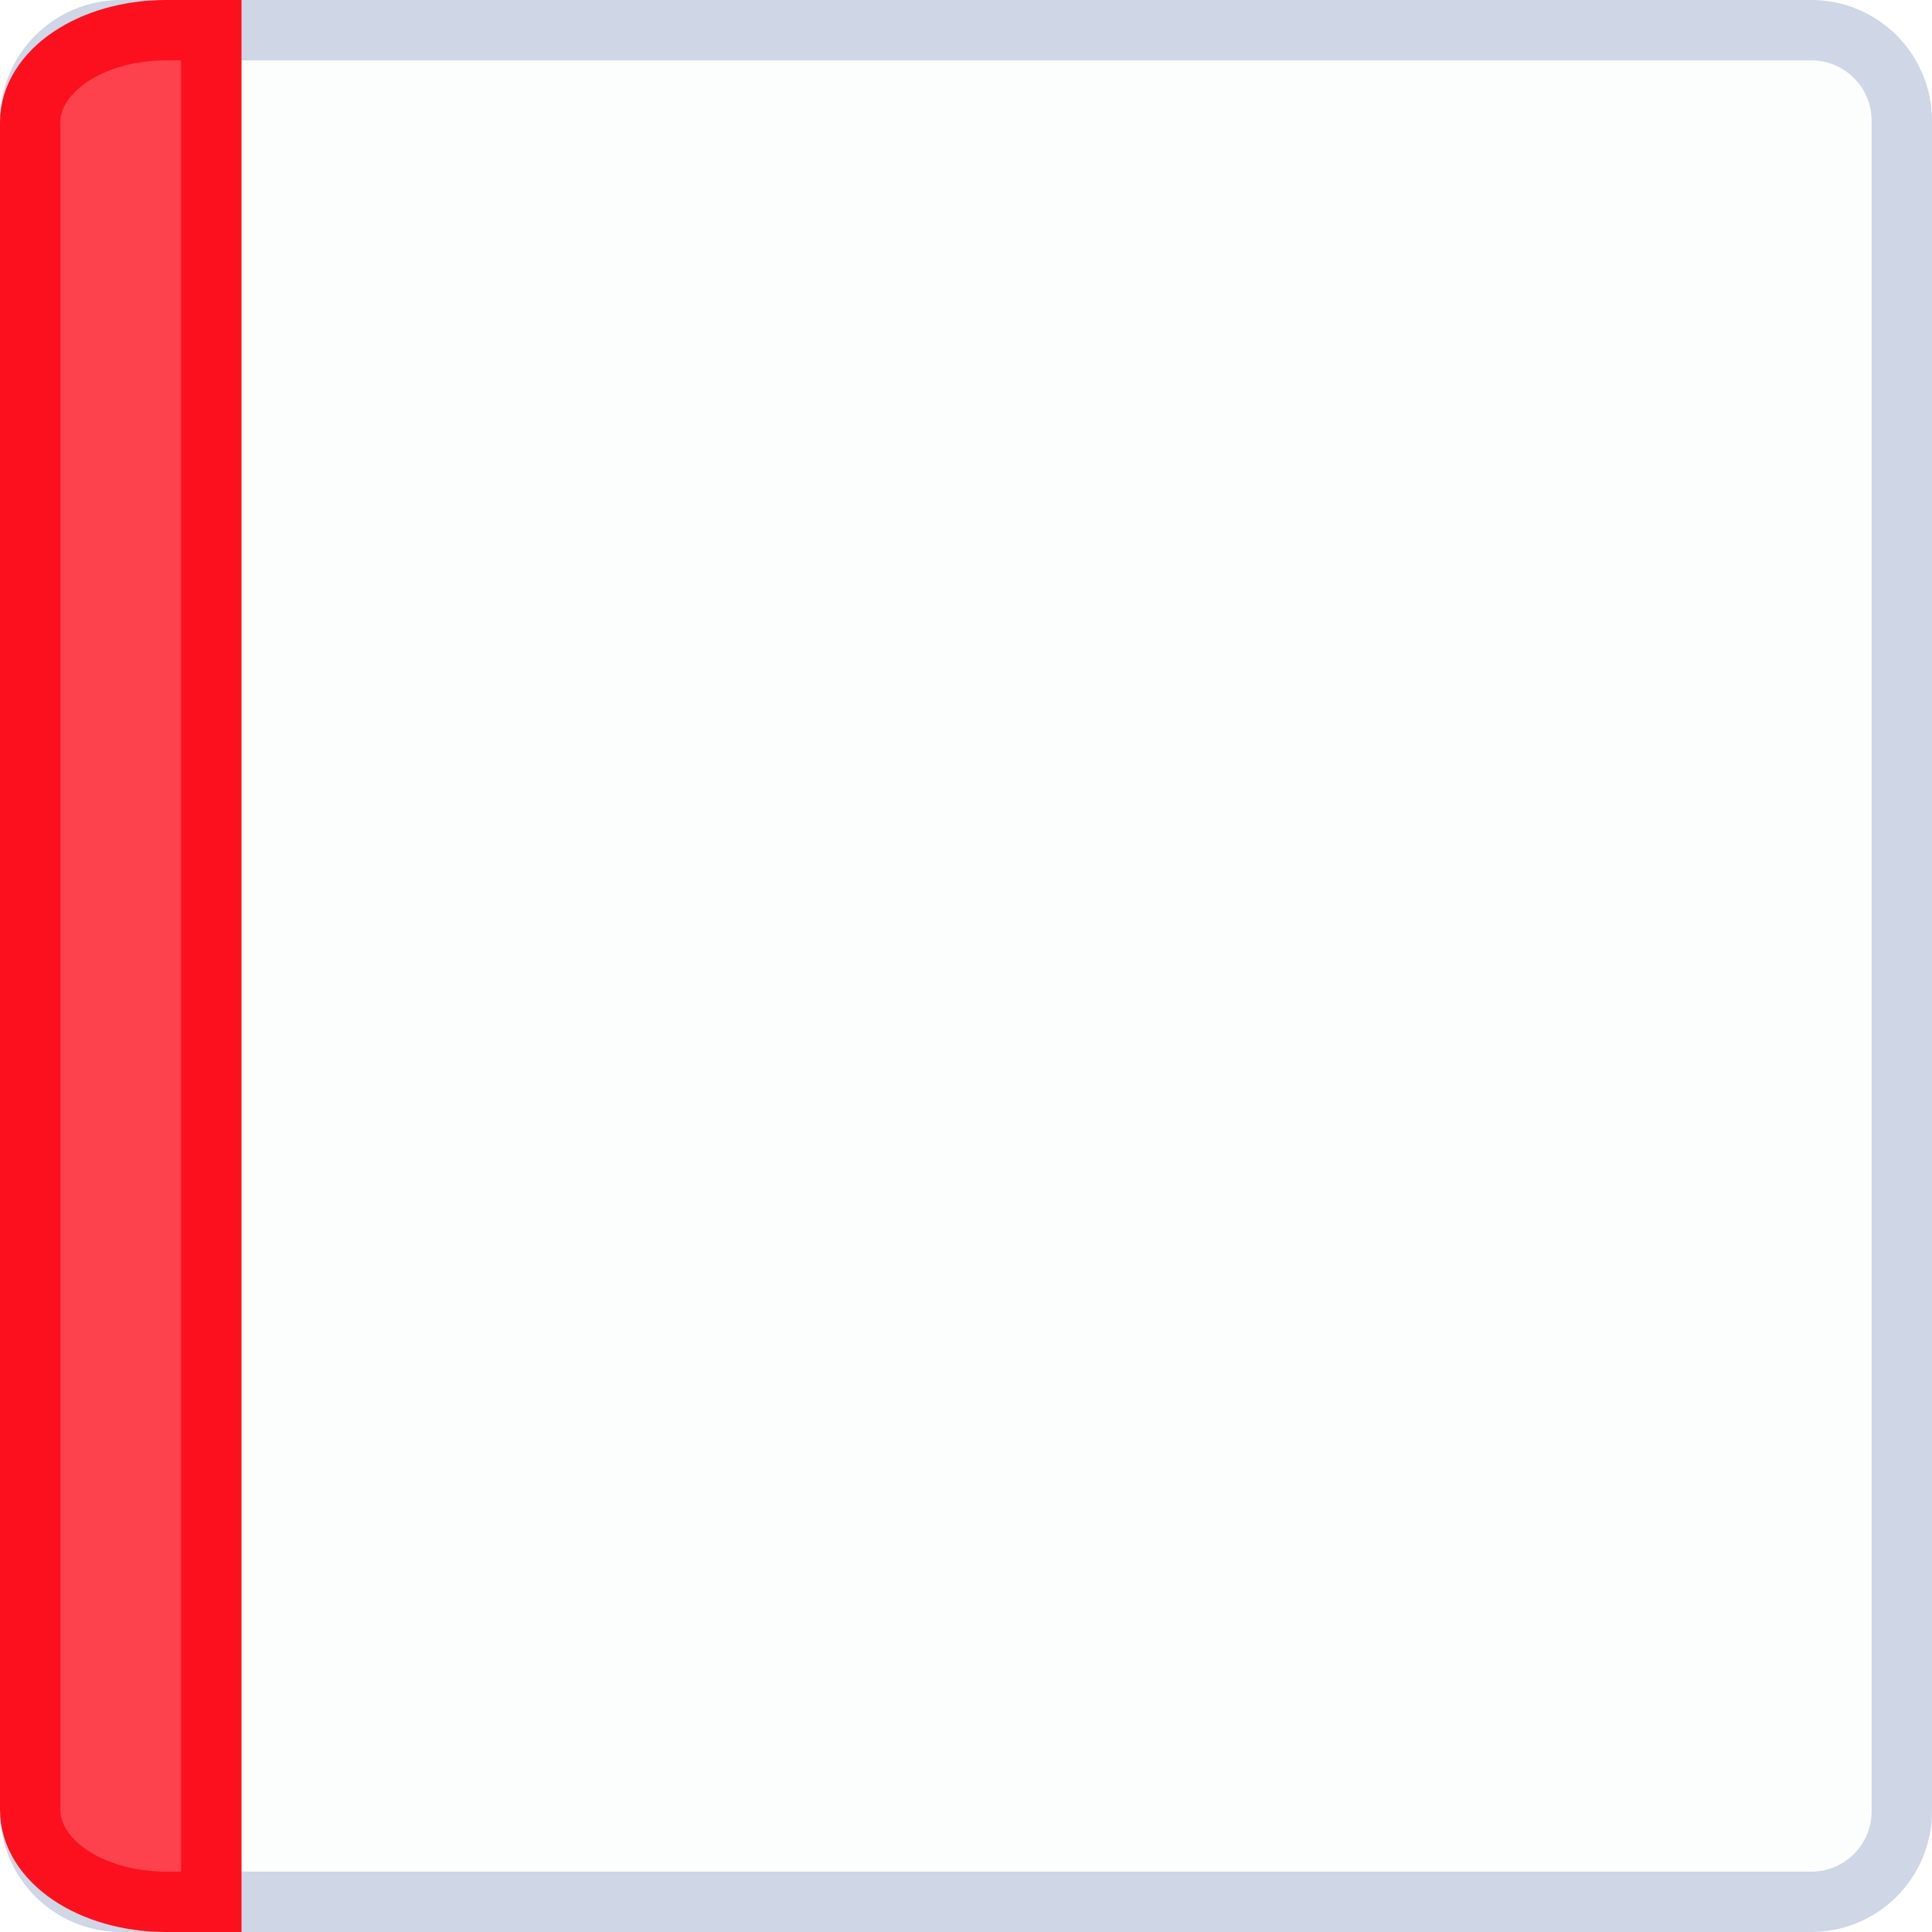
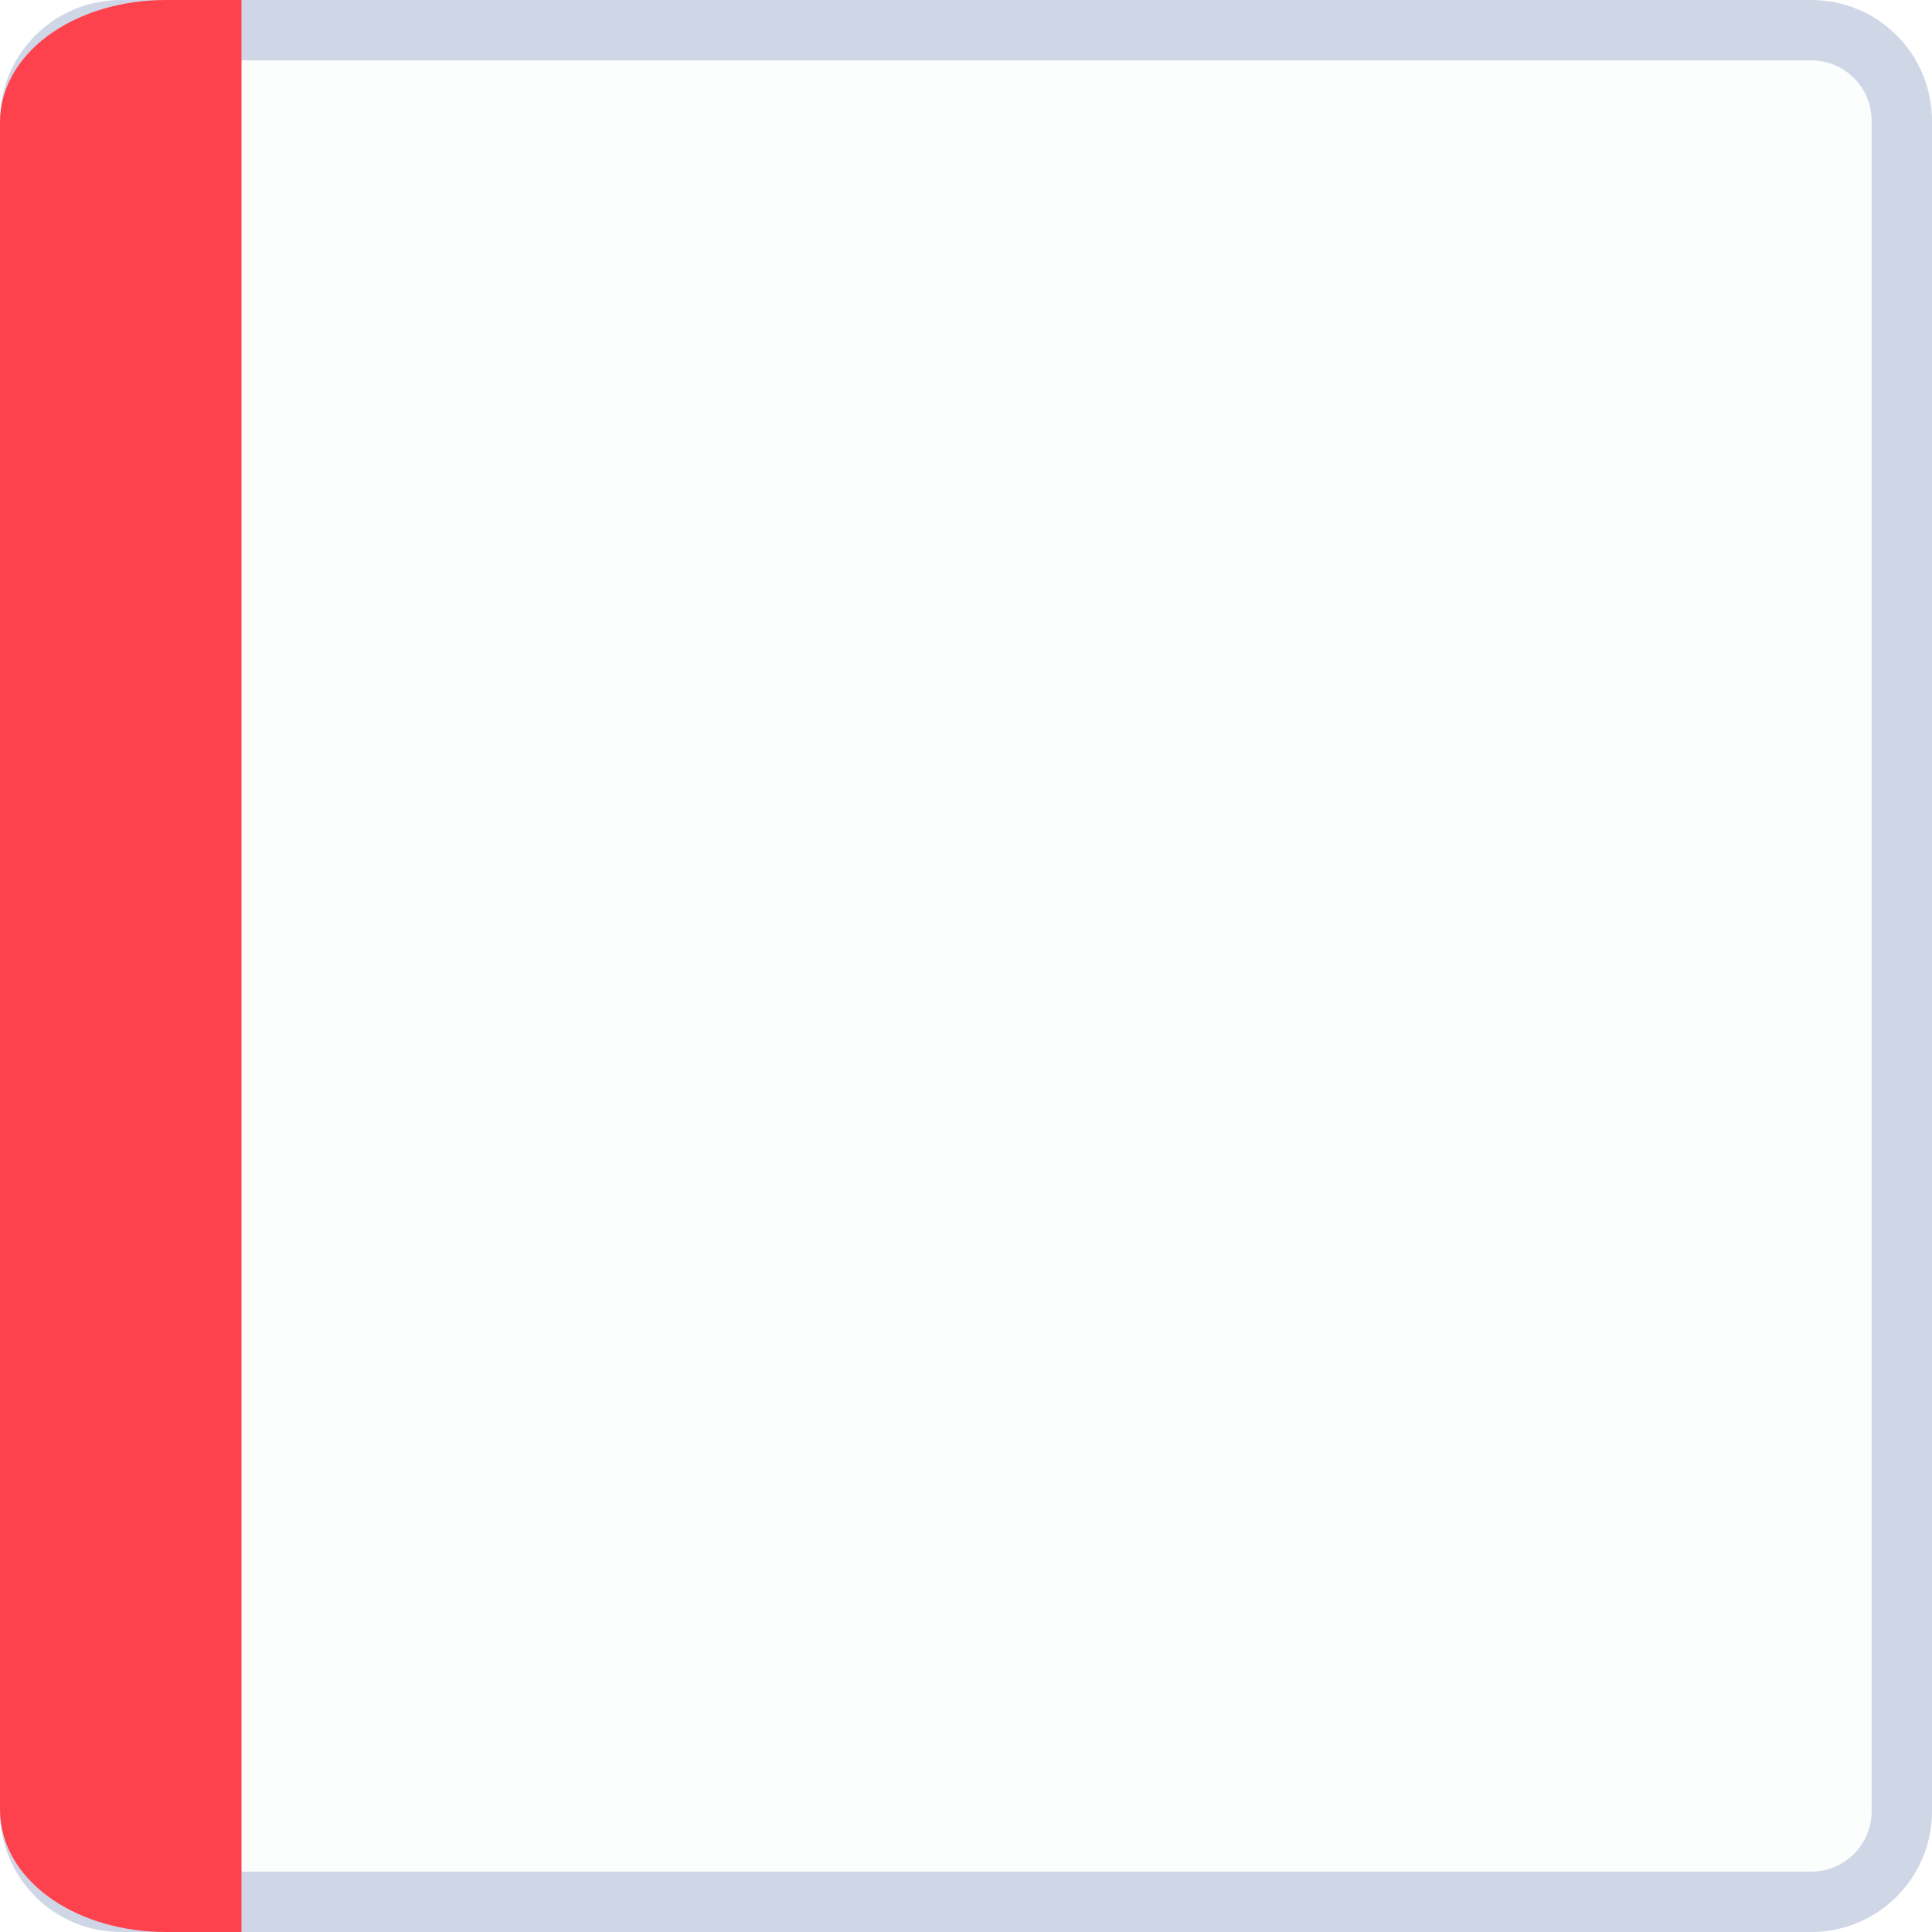
<svg xmlns="http://www.w3.org/2000/svg" width="32" height="32" viewBox="0 0 32 32" id="svg6621" version="1.1">
  <defs id="defs6623" />
  <g id="layer1" transform="translate(0,-1020.362)">
    <rect style="display:inline;opacity:1;fill:#fcfdfd;fill-opacity:1;stroke:#cfd6e6;stroke-width:1;stroke-linecap:round;stroke-linejoin:miter;stroke-miterlimit:4;stroke-dasharray:none;stroke-dashoffset:0;stroke-opacity:1" id="rect4160" width="31" height="31" x="0.5" y="1020.862" rx="1.5" ry="1.5" />
-     <path style="display:inline;opacity:1;fill:#fd424d;fill-opacity:1;stroke:#fc101d;stroke-width:1;stroke-linecap:round;stroke-linejoin:miter;stroke-miterlimit:4;stroke-dasharray:none;stroke-dashoffset:0;stroke-opacity:1" d="m 2.75,1020.862 0.75,0 0,31 -0.75,0 c -1.246,0 -2.25,-0.68 -2.25,-1.526 l 0,-27.948 c 0,-0.845 1.004,-1.526 2.25,-1.526 z" id="rect4162-5" />
+     <path style="display:inline;opacity:1;fill:#fd424d;fill-opacity:1;stroke:#fd424d;stroke-width:1;stroke-linecap:round;stroke-linejoin:miter;stroke-miterlimit:4;stroke-dasharray:none;stroke-dashoffset:0;stroke-opacity:1" d="m 2.75,1020.862 0.75,0 0,31 -0.75,0 c -1.246,0 -2.25,-0.68 -2.25,-1.526 l 0,-27.948 c 0,-0.845 1.004,-1.526 2.25,-1.526 z" id="rect4162-5" />
  </g>
</svg>
